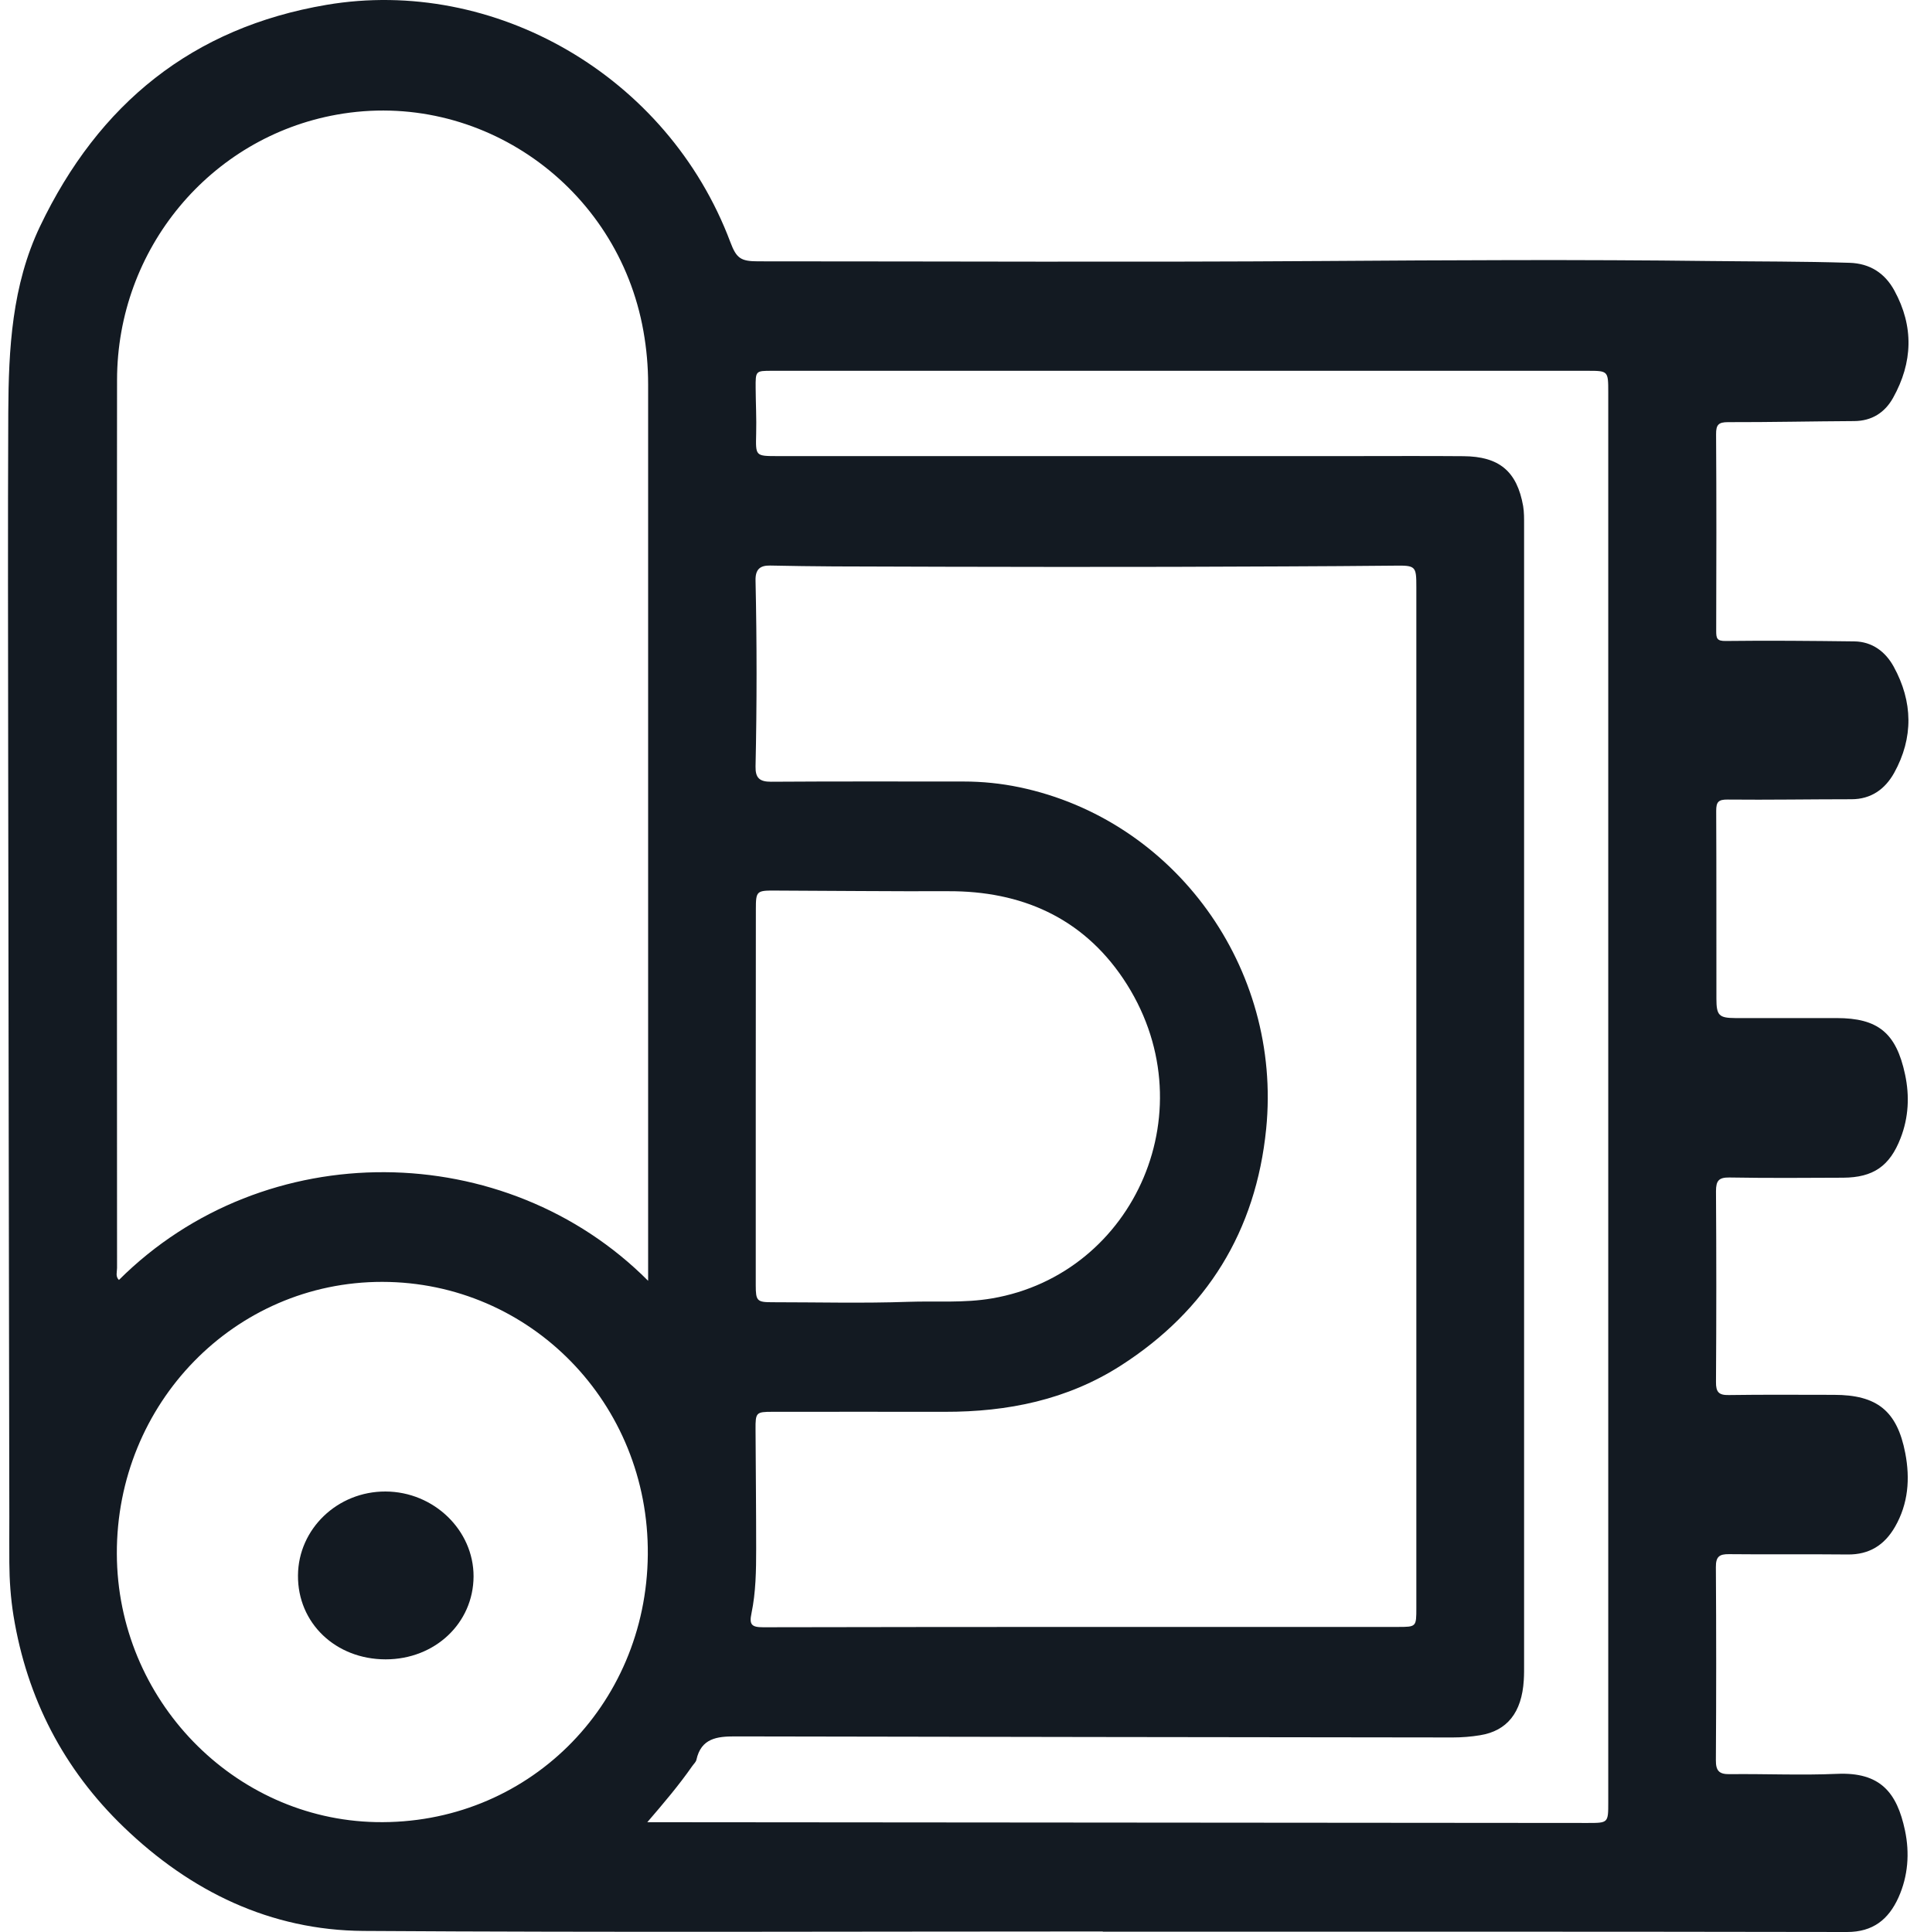
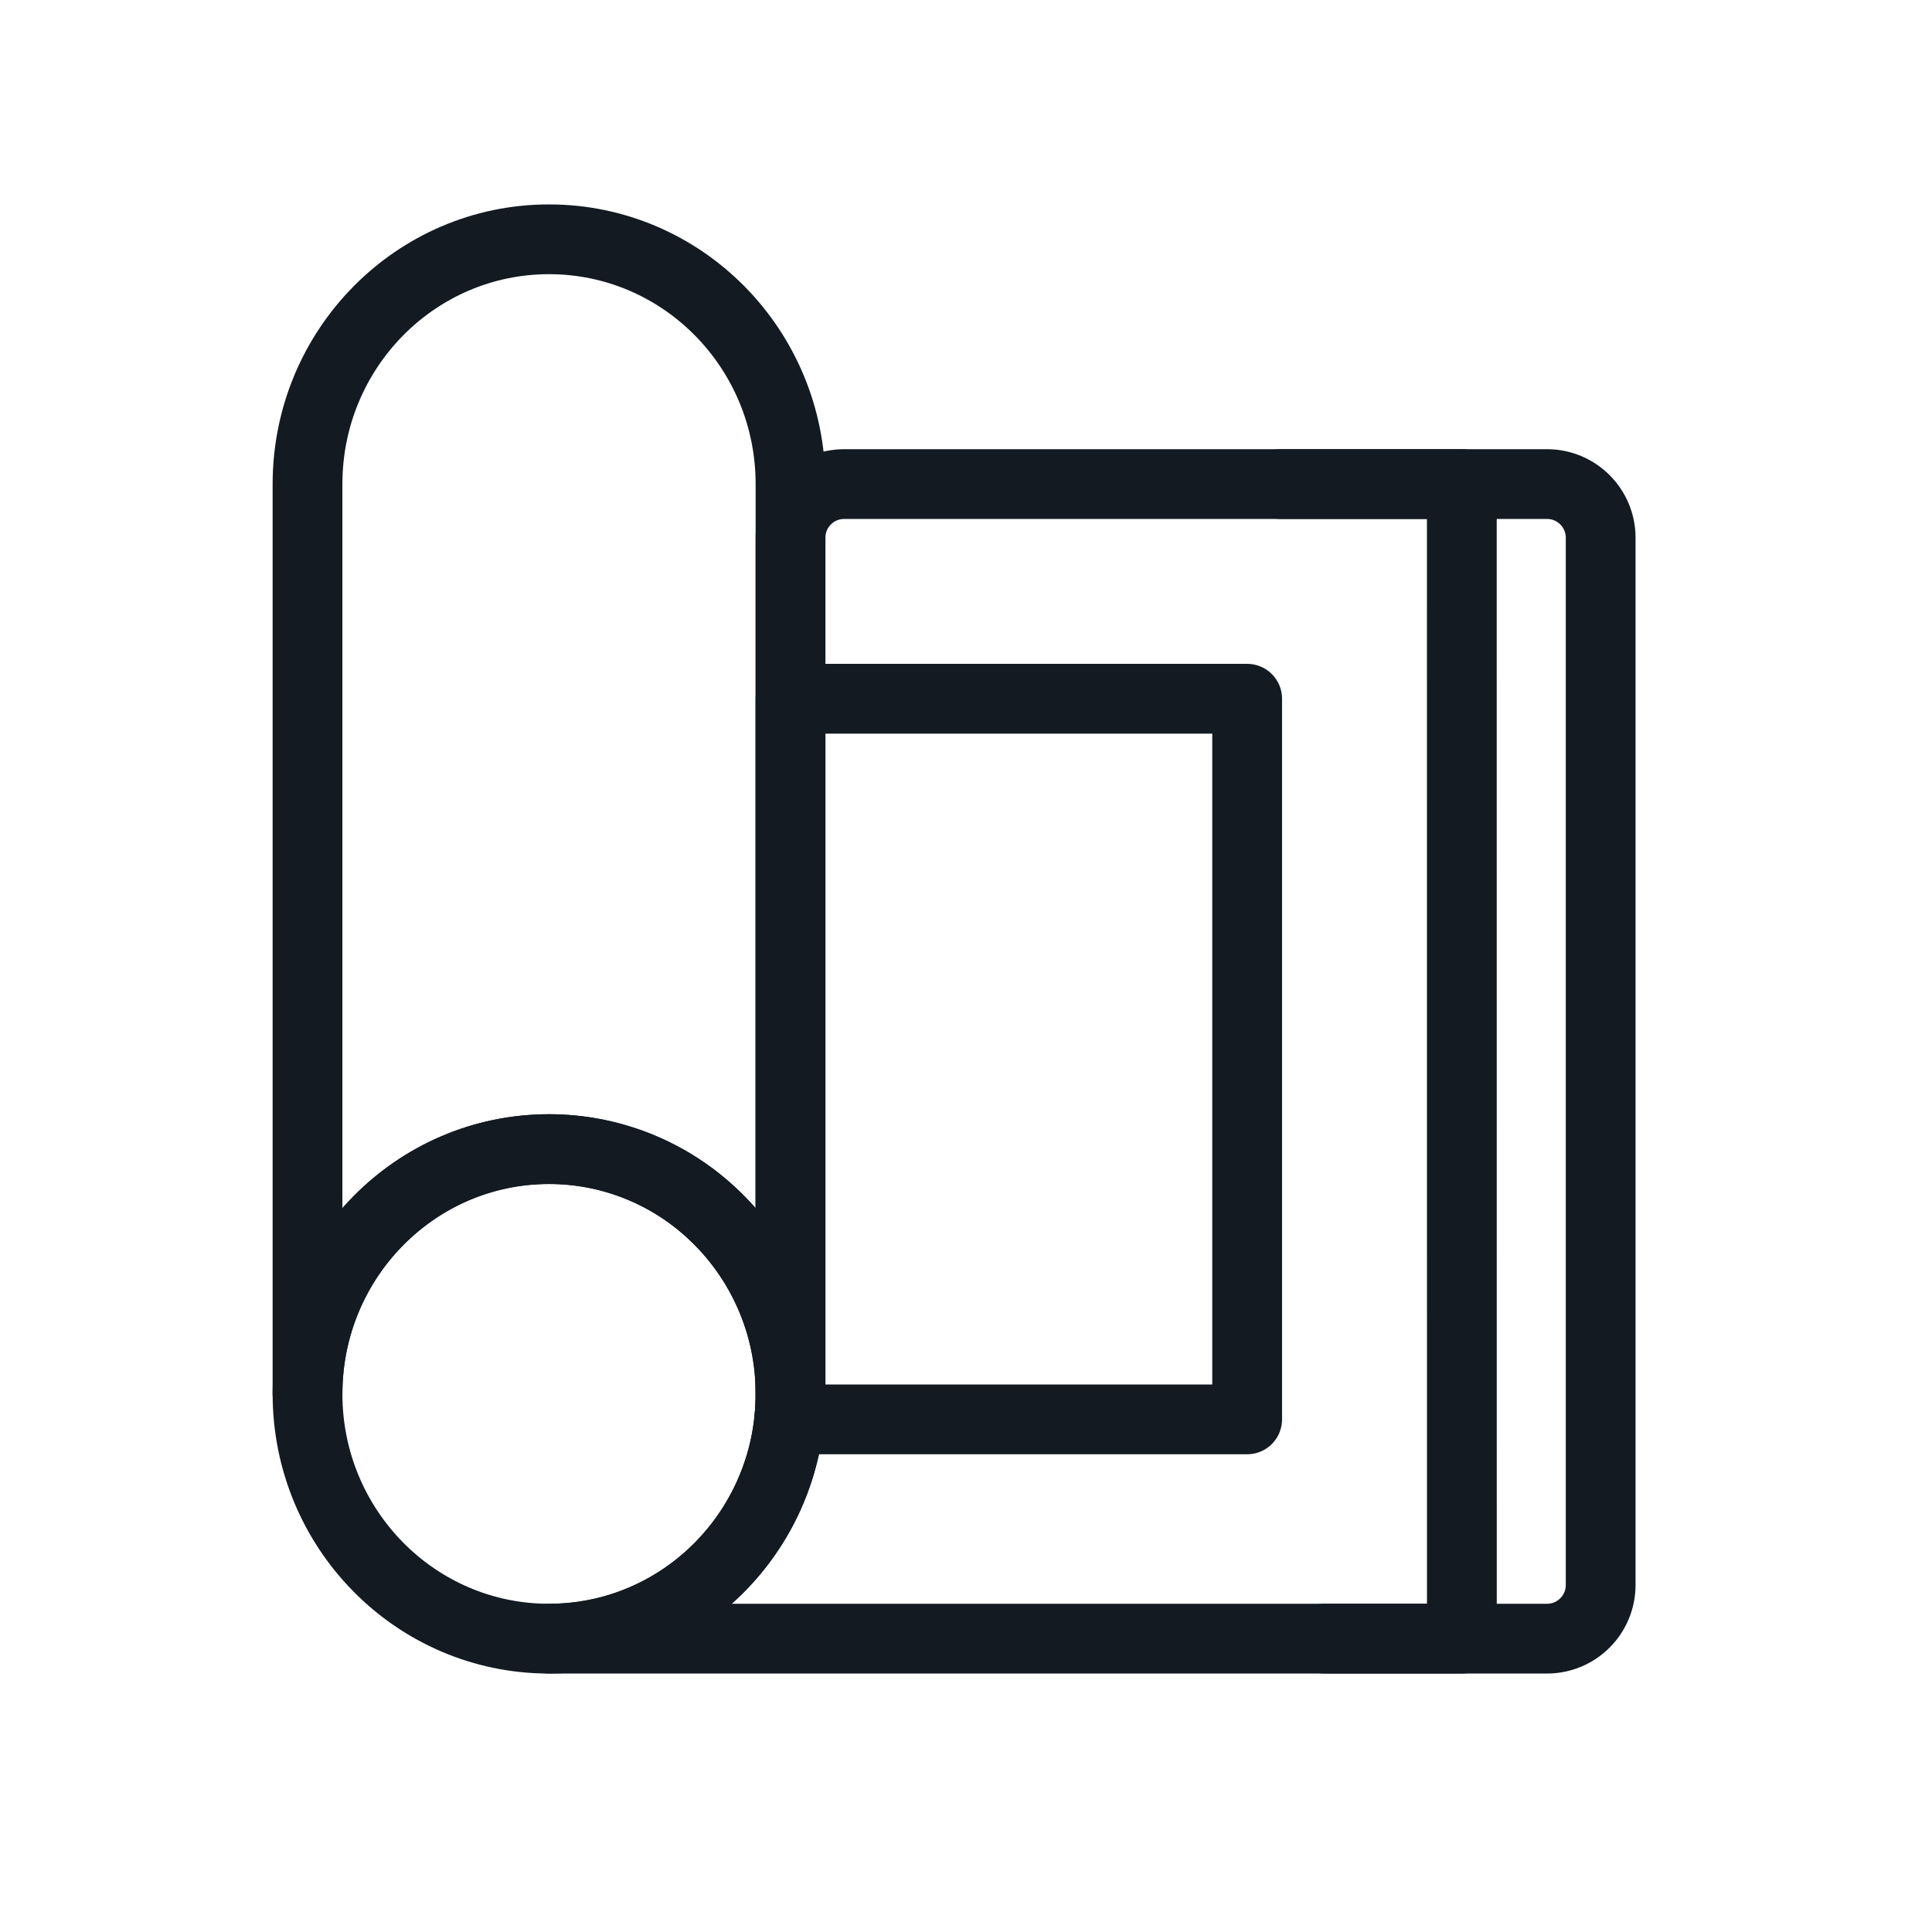
- <svg xmlns="http://www.w3.org/2000/svg" width="120" height="121" viewBox="0 0 120 121" fill="none">
-   <path d="M69.061 120.967C53.629 120.967 38.192 121.033 22.761 120.933C16.942 120.894 11.946 118.475 7.741 114.423C3.992 110.809 1.694 106.385 0.845 101.19C0.669 100.093 0.59 98.977 0.584 97.861C0.577 96.905 0.584 95.948 0.584 94.991C0.558 79.054 0.531 63.117 0.512 47.186C0.505 40.064 0.486 32.949 0.518 25.828C0.538 21.841 0.747 17.869 2.504 14.182C6.18 6.482 12.064 1.726 20.442 0.304C30.924 -1.477 41.797 4.708 45.728 15.158C46.113 16.188 46.387 16.367 47.478 16.367C59.226 16.367 70.98 16.427 82.728 16.348C90.846 16.294 98.969 16.248 107.087 16.348C109.993 16.381 112.905 16.367 115.818 16.46C117.065 16.5 118.012 17.091 118.613 18.194C119.847 20.446 119.768 22.705 118.534 24.917C118.018 25.841 117.202 26.366 116.098 26.372C113.467 26.386 110.835 26.445 108.197 26.439C107.609 26.439 107.446 26.598 107.452 27.196C107.478 31.308 107.472 35.42 107.459 39.526C107.459 39.978 107.505 40.151 108.047 40.144C110.73 40.111 113.421 40.137 116.105 40.17C117.228 40.184 118.058 40.815 118.573 41.752C119.775 43.944 119.821 46.203 118.6 48.408C118.031 49.425 117.156 50.056 115.929 50.056C113.343 50.056 110.757 50.102 108.177 50.076C107.596 50.069 107.459 50.228 107.459 50.78C107.478 54.706 107.465 58.632 107.472 62.552C107.472 63.602 107.642 63.754 108.647 63.761C110.763 63.761 112.879 63.761 114.995 63.761C117.587 63.761 118.73 64.684 119.285 67.295C119.573 68.644 119.507 69.986 119.004 71.281C118.325 73.035 117.293 73.746 115.413 73.759C113.036 73.772 110.659 73.786 108.282 73.746C107.629 73.739 107.446 73.939 107.446 74.603C107.472 78.589 107.472 82.575 107.446 86.554C107.439 87.185 107.622 87.385 108.249 87.371C110.443 87.338 112.637 87.358 114.832 87.358C117.522 87.358 118.789 88.355 119.298 91.012C119.605 92.606 119.488 94.181 118.652 95.629C117.992 96.772 117.039 97.37 115.7 97.356C113.219 97.33 110.737 97.363 108.255 97.336C107.661 97.33 107.433 97.489 107.439 98.147C107.465 102.179 107.465 106.205 107.439 110.238C107.433 110.909 107.648 111.121 108.288 111.115C110.535 111.088 112.781 111.194 115.021 111.095C117.738 110.975 118.776 112.264 119.279 114.636C119.579 116.057 119.475 117.492 118.874 118.834C118.247 120.223 117.267 121 115.654 121C100.119 120.973 84.577 120.98 69.041 120.98C69.061 120.973 69.061 120.967 69.061 120.967ZM40.582 80.216C40.582 79.785 40.582 79.499 40.582 79.207C40.582 60.825 40.582 42.443 40.582 24.06C40.582 22.944 40.484 21.841 40.288 20.739C38.681 11.664 30.061 5.572 21.089 7.18C13.155 8.601 7.336 15.59 7.329 23.795C7.31 42.336 7.323 60.878 7.329 79.419C7.329 79.665 7.218 79.944 7.447 80.163C16.589 71.049 31.661 71.261 40.582 80.216ZM88.684 68.737C88.684 58.081 88.684 47.432 88.684 36.776C88.684 35.454 88.651 35.407 87.306 35.427C85.008 35.454 82.715 35.46 80.417 35.474C71.013 35.527 61.616 35.507 52.212 35.474C50.887 35.467 49.554 35.447 48.222 35.42C47.582 35.407 47.288 35.666 47.308 36.37C47.393 40.244 47.393 44.123 47.308 48.003C47.295 48.721 47.556 48.96 48.275 48.96C52.297 48.933 56.32 48.946 60.336 48.946C61.511 48.946 62.687 49.066 63.83 49.305C73.553 51.338 80.286 60.612 79.281 70.697C78.641 77.114 75.558 82.07 70.19 85.518C66.827 87.677 63.085 88.428 59.161 88.421C55.556 88.414 51.958 88.421 48.353 88.421C47.347 88.421 47.301 88.468 47.308 89.517C47.321 92.015 47.347 94.506 47.347 97.004C47.347 98.359 47.328 99.715 47.053 101.043C46.903 101.754 47.066 101.914 47.785 101.914C61.028 101.887 74.265 101.894 87.509 101.894C88.684 101.894 88.684 101.894 88.684 100.698C88.684 90.042 88.684 79.386 88.684 68.737ZM40.53 114.124C40.908 114.124 41.137 114.124 41.365 114.124C60.715 114.137 80.064 114.151 99.407 114.171C100.7 114.171 100.7 114.171 100.7 112.868C100.7 83.439 100.7 54.009 100.7 24.572C100.7 23.23 100.693 23.223 99.4 23.223C84.857 23.223 70.314 23.223 55.771 23.223C53.29 23.223 50.815 23.223 48.333 23.223C47.308 23.223 47.308 23.23 47.315 24.3C47.321 25.256 47.373 26.213 47.347 27.163C47.315 28.565 47.288 28.565 48.699 28.565C60.682 28.565 72.672 28.565 84.655 28.565C86.98 28.565 89.305 28.551 91.629 28.571C93.876 28.584 94.986 29.521 95.371 31.694C95.436 32.079 95.43 32.484 95.43 32.883C95.43 56.633 95.43 80.376 95.43 104.126C95.43 104.498 95.436 104.87 95.41 105.242C95.286 107.248 94.372 108.404 92.674 108.677C92.113 108.77 91.531 108.816 90.963 108.816C75.976 108.803 60.989 108.776 46.008 108.75C44.905 108.75 43.899 108.863 43.605 110.218C43.573 110.357 43.436 110.477 43.344 110.61C42.515 111.799 41.581 112.902 40.53 114.124ZM23.936 80.283C14.696 80.276 7.284 87.89 7.316 97.317C7.349 106.464 14.643 113.931 23.531 114.117C32.954 114.31 40.477 106.889 40.562 97.37C40.647 87.876 33.196 80.296 23.936 80.283ZM47.321 68.637C47.321 72.59 47.321 76.549 47.321 80.502C47.321 81.472 47.406 81.558 48.34 81.558C51.187 81.558 54.034 81.632 56.875 81.532C58.619 81.472 60.362 81.618 62.106 81.319C71.085 79.791 75.728 69.328 70.327 61.29C67.741 57.45 63.921 55.796 59.37 55.816C55.745 55.829 52.114 55.789 48.49 55.776C47.38 55.769 47.328 55.822 47.328 56.925C47.321 60.831 47.321 64.731 47.321 68.637Z" fill="#131A22" />
-   <path d="M29.652 98.733C29.639 101.657 27.235 103.924 24.148 103.924C21.01 103.924 18.632 101.645 18.658 98.665C18.678 95.754 21.134 93.4 24.142 93.412C27.163 93.424 29.658 95.834 29.652 98.733Z" fill="#131A22" />
+ <svg xmlns="http://www.w3.org/2000/svg" viewBox="0 0 360 360">
+   <defs>
+     <style>.cls-1,.cls-2{fill:none;}.cls-2{stroke:#131a22;stroke-linecap:round;stroke-linejoin:round;stroke-width:13px;}</style>
+   </defs>
+   <g id="Layer_2" data-name="Layer 2">
+     <g id="Layer_1-2" data-name="Layer 1">
+       <path class="cls-1" d="M0,0V360H360V0Z" />
+       <path class="cls-2" d="M147.3,90.2V259.73a45.77,45.77,0,0,0-14.88-33.89,44.53,44.53,0,0,0-30.12-11.72c-24.85,0-45,20.42-45,45.61V90.2c0-25.19,20.15-45.61,45-45.61S147.3,65,147.3,90.2Z" />
+       <path class="cls-2" d="M272.4,305.34H102.3c23.27,0,42.41-17.9,44.76-40.86a46.48,46.48,0,0,0,.24-4.75V100.2a10,10,0,0,1,10-10H272.39Z" />
+       <path class="cls-2" d="M147.3,259.73a46.48,46.48,0,0,1-.24,4.75c-2.35,23-21.49,40.86-44.76,40.86-24.85,0-45-20.42-45-45.61s20.15-45.61,45-45.61a44.53,44.53,0,0,1,30.12,11.72A45.77,45.77,0,0,1,147.3,259.73Z" />
+       <path class="cls-2" d="M232.39,130.2V264.48H147.06a46.48,46.48,0,0,0,.24-4.75V130.2Z" />
+       <path class="cls-2" d="M238.63,90.2h49.63a10,10,0,0,1,10,10V295.34a10,10,0,0,1-10,10H246.8" />
+     </g>
+   </g>
</svg>
